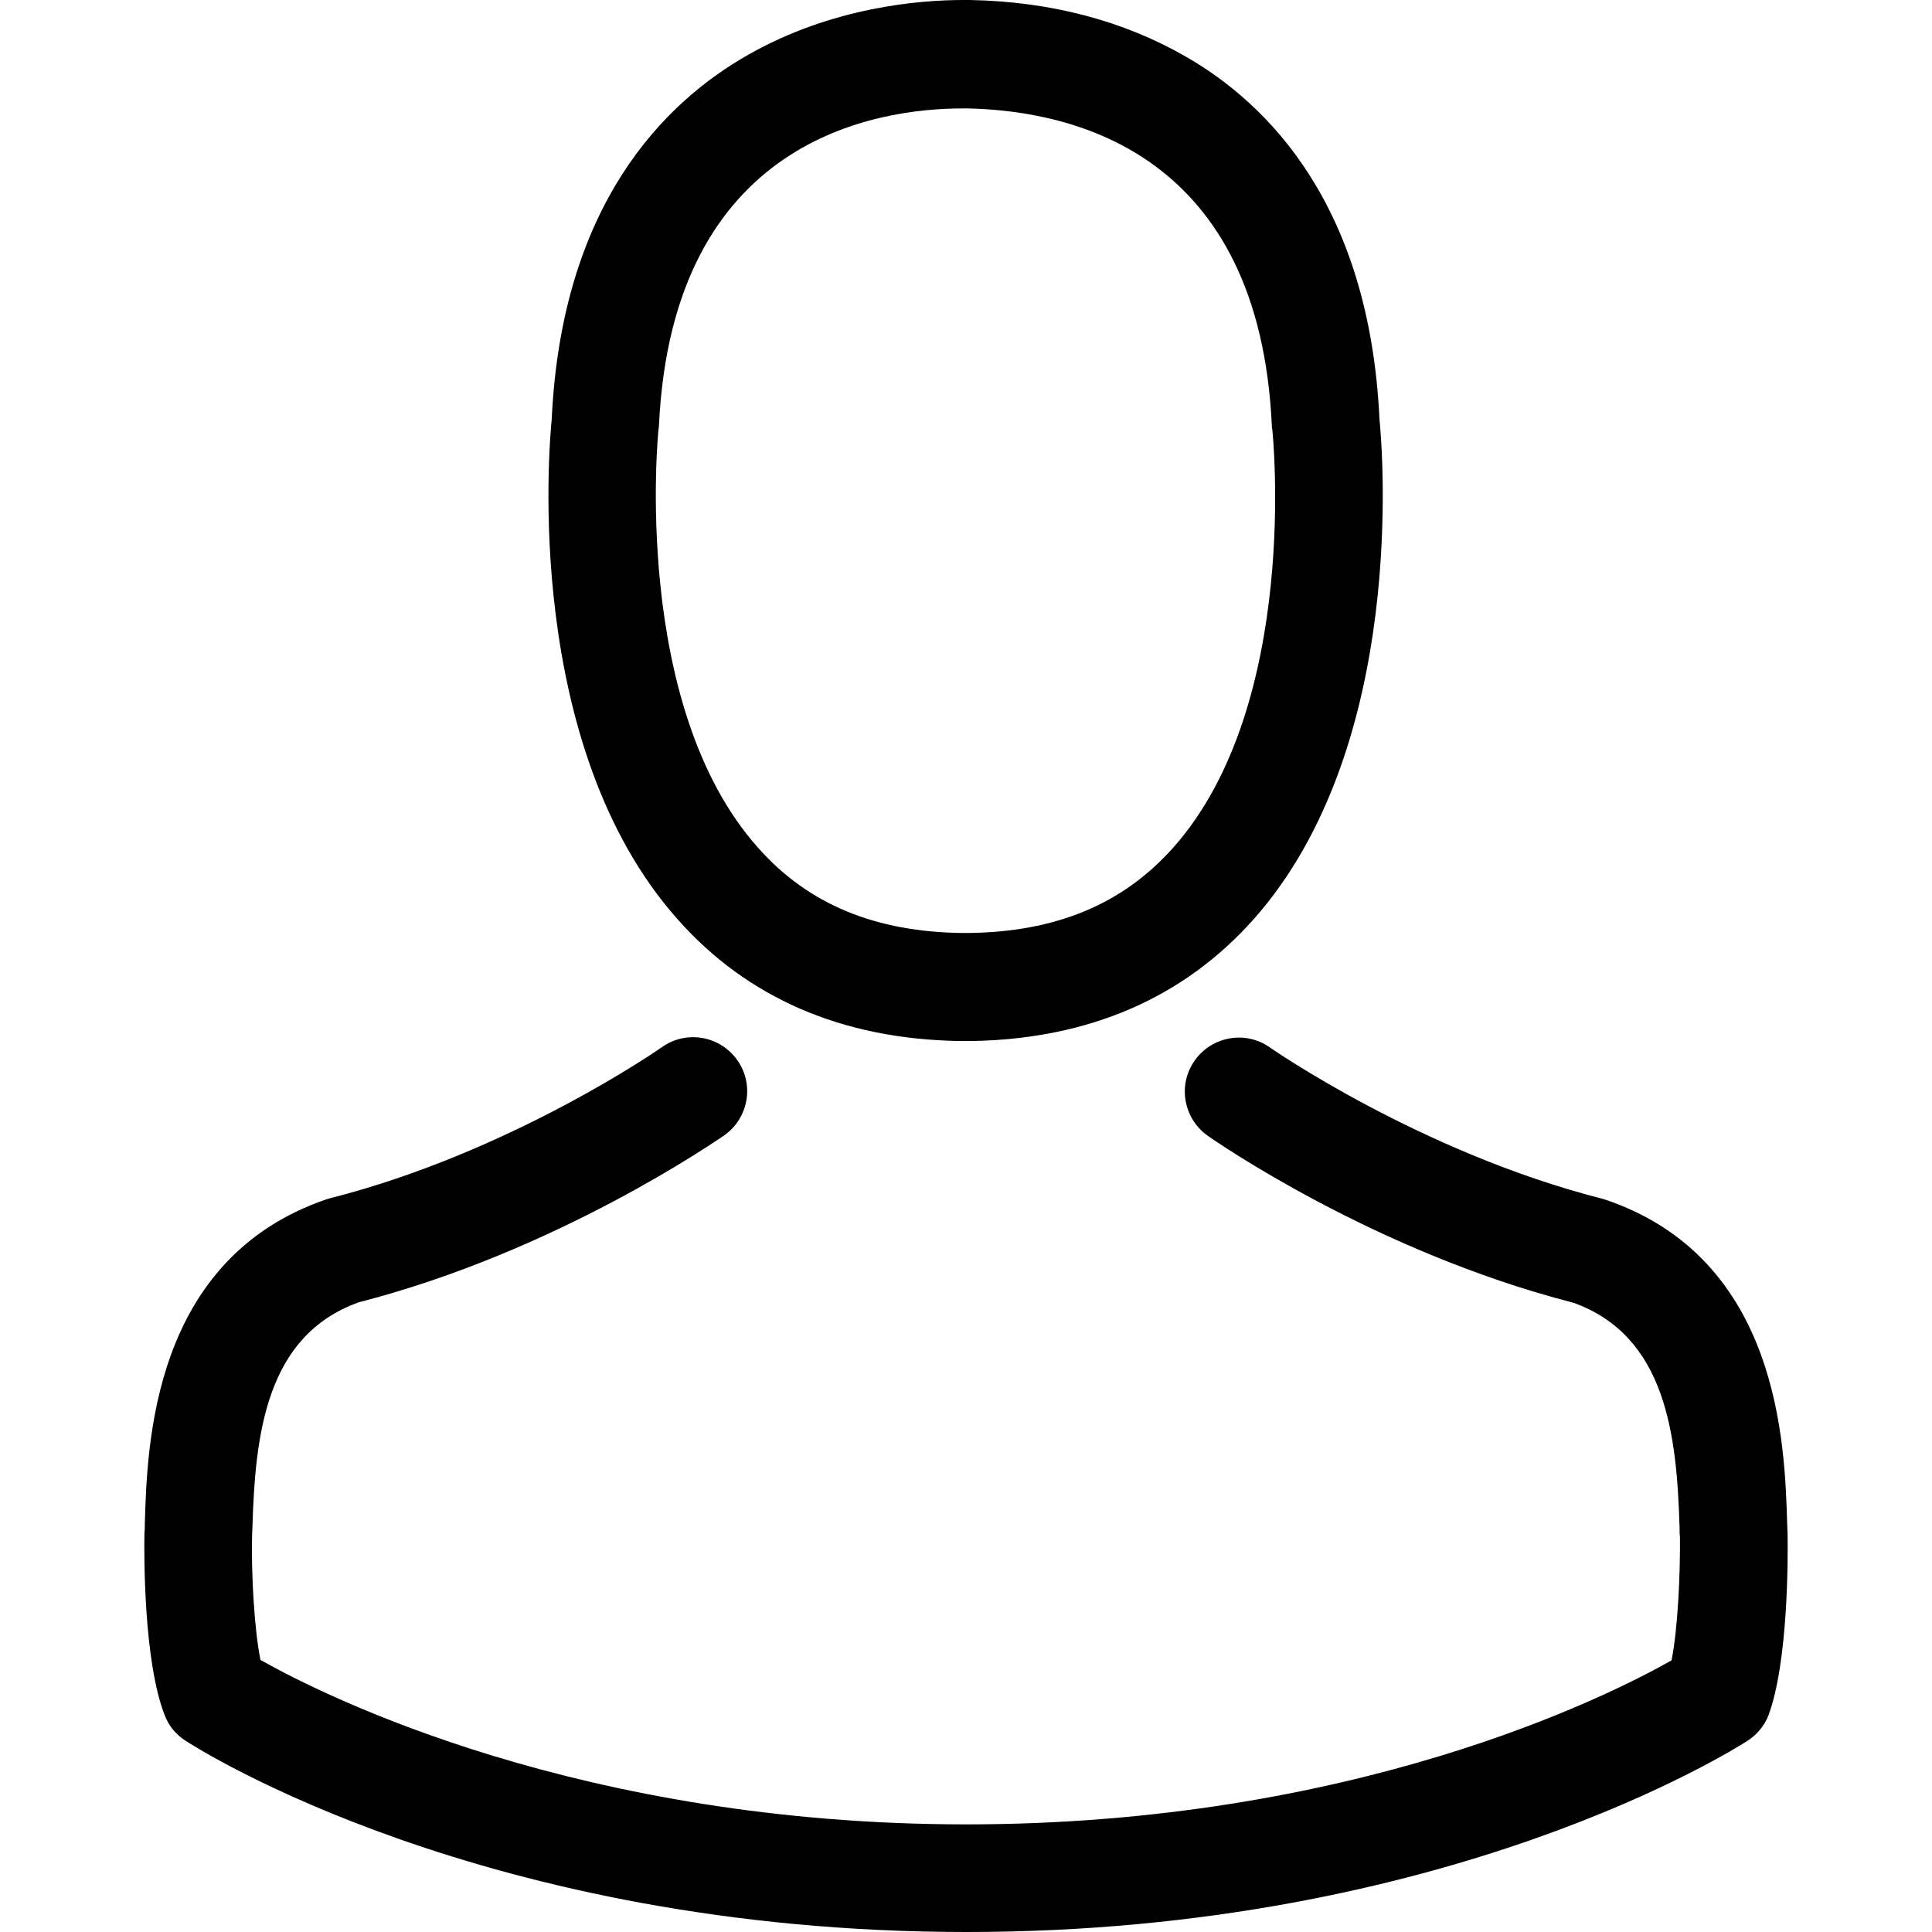
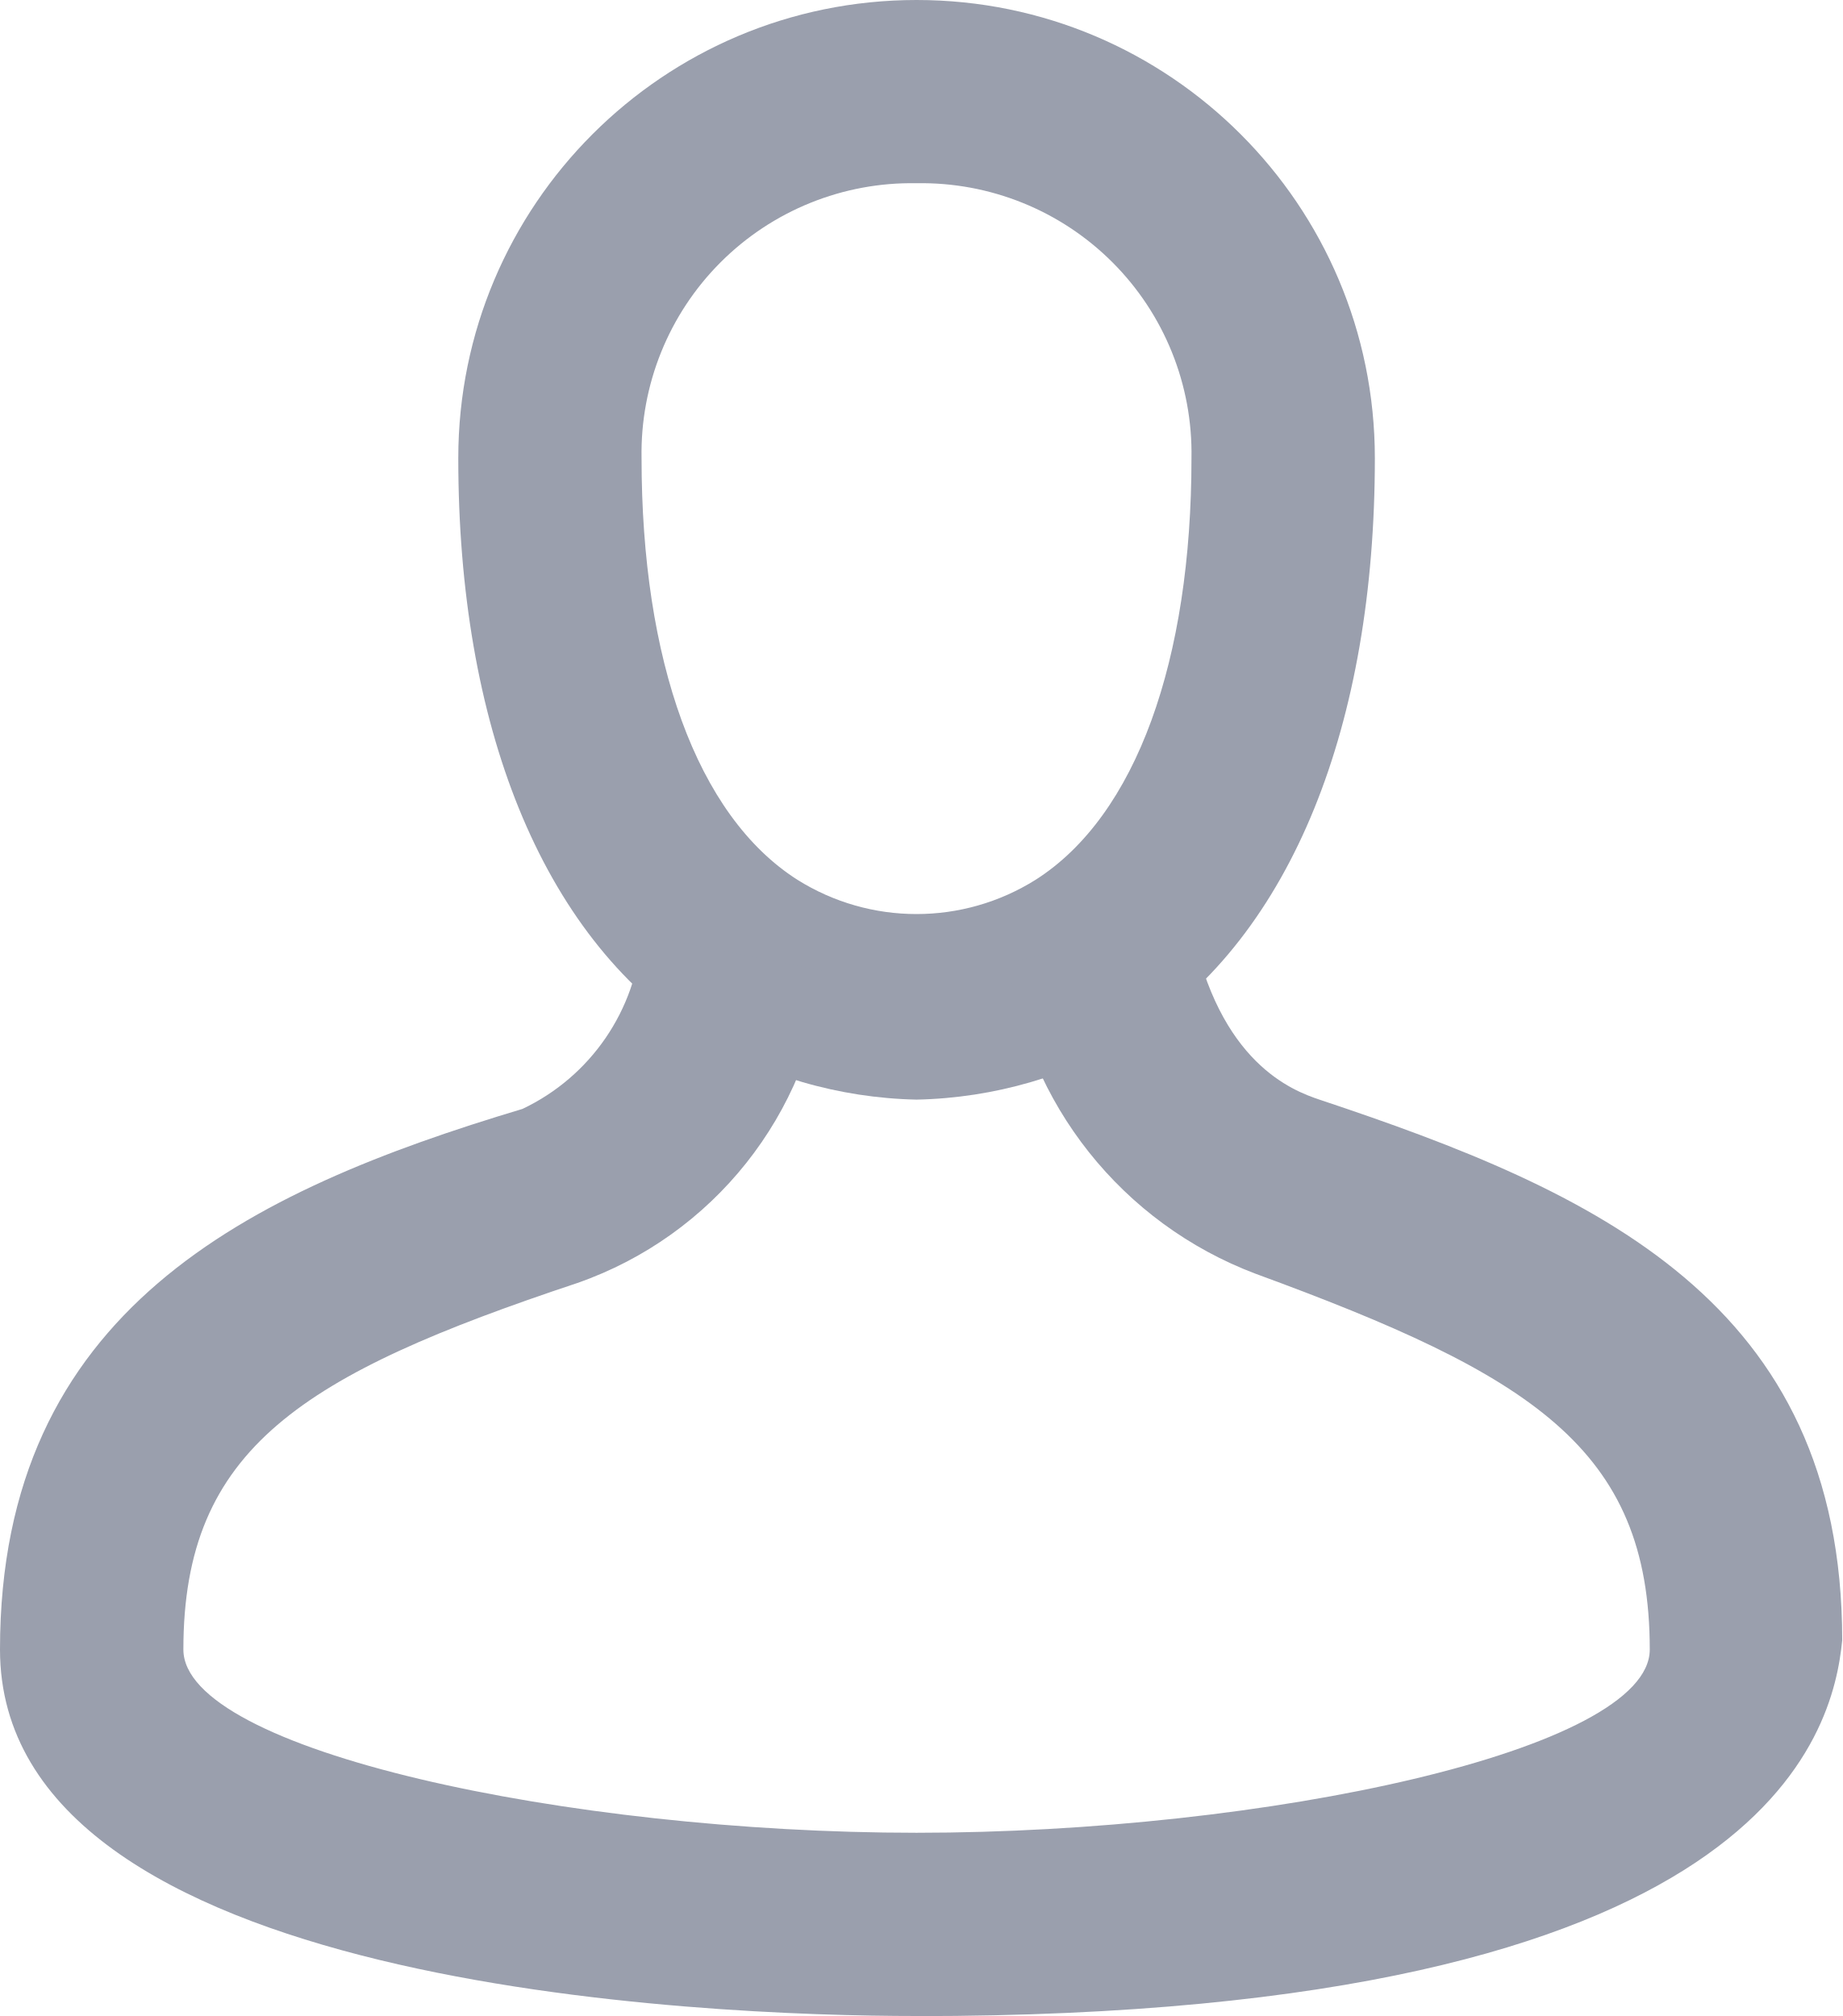
- <svg xmlns="http://www.w3.org/2000/svg" version="1.1" id="Capa_1" x="0px" y="0px" viewBox="0 0 482.9 482.9" style="enable-background:new 0 0 482.9 482.9;" xml:space="preserve">
-   <g>
-     <g>
-       <path d="M239.7,260.2c0.5,0,1,0,1.6,0c0.2,0,0.4,0,0.6,0c0.3,0,0.7,0,1,0c29.3-0.5,53-10.8,70.5-30.5    c38.5-43.4,32.1-117.8,31.4-124.9c-2.5-53.3-27.7-78.8-48.5-90.7C280.8,5.2,262.7,0.4,242.5,0h-0.7c-0.1,0-0.3,0-0.4,0h-0.6    c-11.1,0-32.9,1.8-53.8,13.7c-21,11.9-46.6,37.4-49.1,91.1c-0.7,7.1-7.1,81.5,31.4,124.9C186.7,249.4,210.4,259.7,239.7,260.2z     M164.6,107.3c0-0.3,0.1-0.6,0.1-0.8c3.3-71.7,54.2-79.4,76-79.4h0.4c0.2,0,0.5,0,0.8,0c27,0.6,72.9,11.6,76,79.4    c0,0.3,0,0.6,0.1,0.8c0.1,0.7,7.1,68.7-24.7,104.5c-12.6,14.2-29.4,21.2-51.5,21.4c-0.2,0-0.3,0-0.5,0l0,0c-0.2,0-0.3,0-0.5,0    c-22-0.2-38.9-7.2-51.4-21.4C157.7,176.2,164.5,107.9,164.6,107.3z" />
-       <path d="M446.8,383.6c0-0.1,0-0.2,0-0.3c0-0.8-0.1-1.6-0.1-2.5c-0.6-19.8-1.9-66.1-45.3-80.9c-0.3-0.1-0.7-0.2-1-0.3    c-45.1-11.5-82.6-37.5-83-37.8c-6.1-4.3-14.5-2.8-18.8,3.3c-4.3,6.1-2.8,14.5,3.3,18.8c1.7,1.2,41.5,28.9,91.3,41.7    c23.3,8.3,25.9,33.2,26.6,56c0,0.9,0,1.7,0.1,2.5c0.1,9-0.5,22.9-2.1,30.9c-16.2,9.2-79.7,41-176.3,41    c-96.2,0-160.1-31.9-176.4-41.1c-1.6-8-2.3-21.9-2.1-30.9c0-0.8,0.1-1.6,0.1-2.5c0.7-22.8,3.3-47.7,26.6-56    c49.8-12.8,89.6-40.6,91.3-41.7c6.1-4.3,7.6-12.7,3.3-18.8c-4.3-6.1-12.7-7.6-18.8-3.3c-0.4,0.3-37.7,26.3-83,37.8    c-0.4,0.1-0.7,0.2-1,0.3c-43.4,14.9-44.7,61.2-45.3,80.9c0,0.9,0,1.7-0.1,2.5c0,0.1,0,0.2,0,0.3c-0.1,5.2-0.2,31.9,5.1,45.3    c1,2.6,2.8,4.8,5.2,6.3c3,2,74.9,47.8,195.2,47.8s192.2-45.9,195.2-47.8c2.3-1.5,4.2-3.7,5.2-6.3    C447,415.5,446.9,388.8,446.8,383.6z" />
-     </g>
+ <svg xmlns="http://www.w3.org/2000/svg" width="16.445" height="18" viewBox="0 0 16.445 18">
+   <g id="Group_1504" data-name="Group 1504" transform="translate(-2 -1)">
+     <path id="Path_473" data-name="Path 473" d="M11.091,10.818a3.939,3.939,0,0,1-1.964-.573C7.736,9.345,7,7.464,7,5.091a4.091,4.091,0,0,1,8.182,0c0,2.373-.736,4.255-2.127,5.155A3.939,3.939,0,0,1,11.091,10.818Zm0-8.182A2.411,2.411,0,0,0,8.636,5.091c0,1.8.491,3.191,1.391,3.764a2,2,0,0,0,2.127,0c.9-.573,1.391-1.964,1.391-3.764A2.411,2.411,0,0,0,11.091,2.636Z" transform="translate(-0.909)" fill="#9a9fad" />
+     <path id="Path_474" data-name="Path 474" d="M10.182,20.836C8.3,20.836,2,20.591,2,17.564s2.209-4.091,4.664-4.827a1.869,1.869,0,0,0,1.064-1.555l1.636.327a3.326,3.326,0,0,1-2.209,2.782c-2.455.818-3.518,1.473-3.518,3.273,0,.9,3.436,1.636,6.545,1.636s6.545-.736,6.545-1.636c0-1.8-1.064-2.455-3.518-3.355A3.461,3.461,0,0,1,11,11.427l1.636-.327c.245,1.227.9,1.473,1.145,1.555,2.455.818,4.664,1.8,4.664,4.827-.082.818-.655,3.355-8.264,3.355Z" transform="translate(0 -1.836)" fill="#9a9fad" />
  </g>
-   <g>
- </g>
-   <g>
- </g>
-   <g>
- </g>
-   <g>
- </g>
-   <g>
- </g>
-   <g>
- </g>
-   <g>
- </g>
-   <g>
- </g>
-   <g>
- </g>
-   <g>
- </g>
-   <g>
- </g>
-   <g>
- </g>
-   <g>
- </g>
-   <g>
- </g>
-   <g>
- </g>
</svg>
